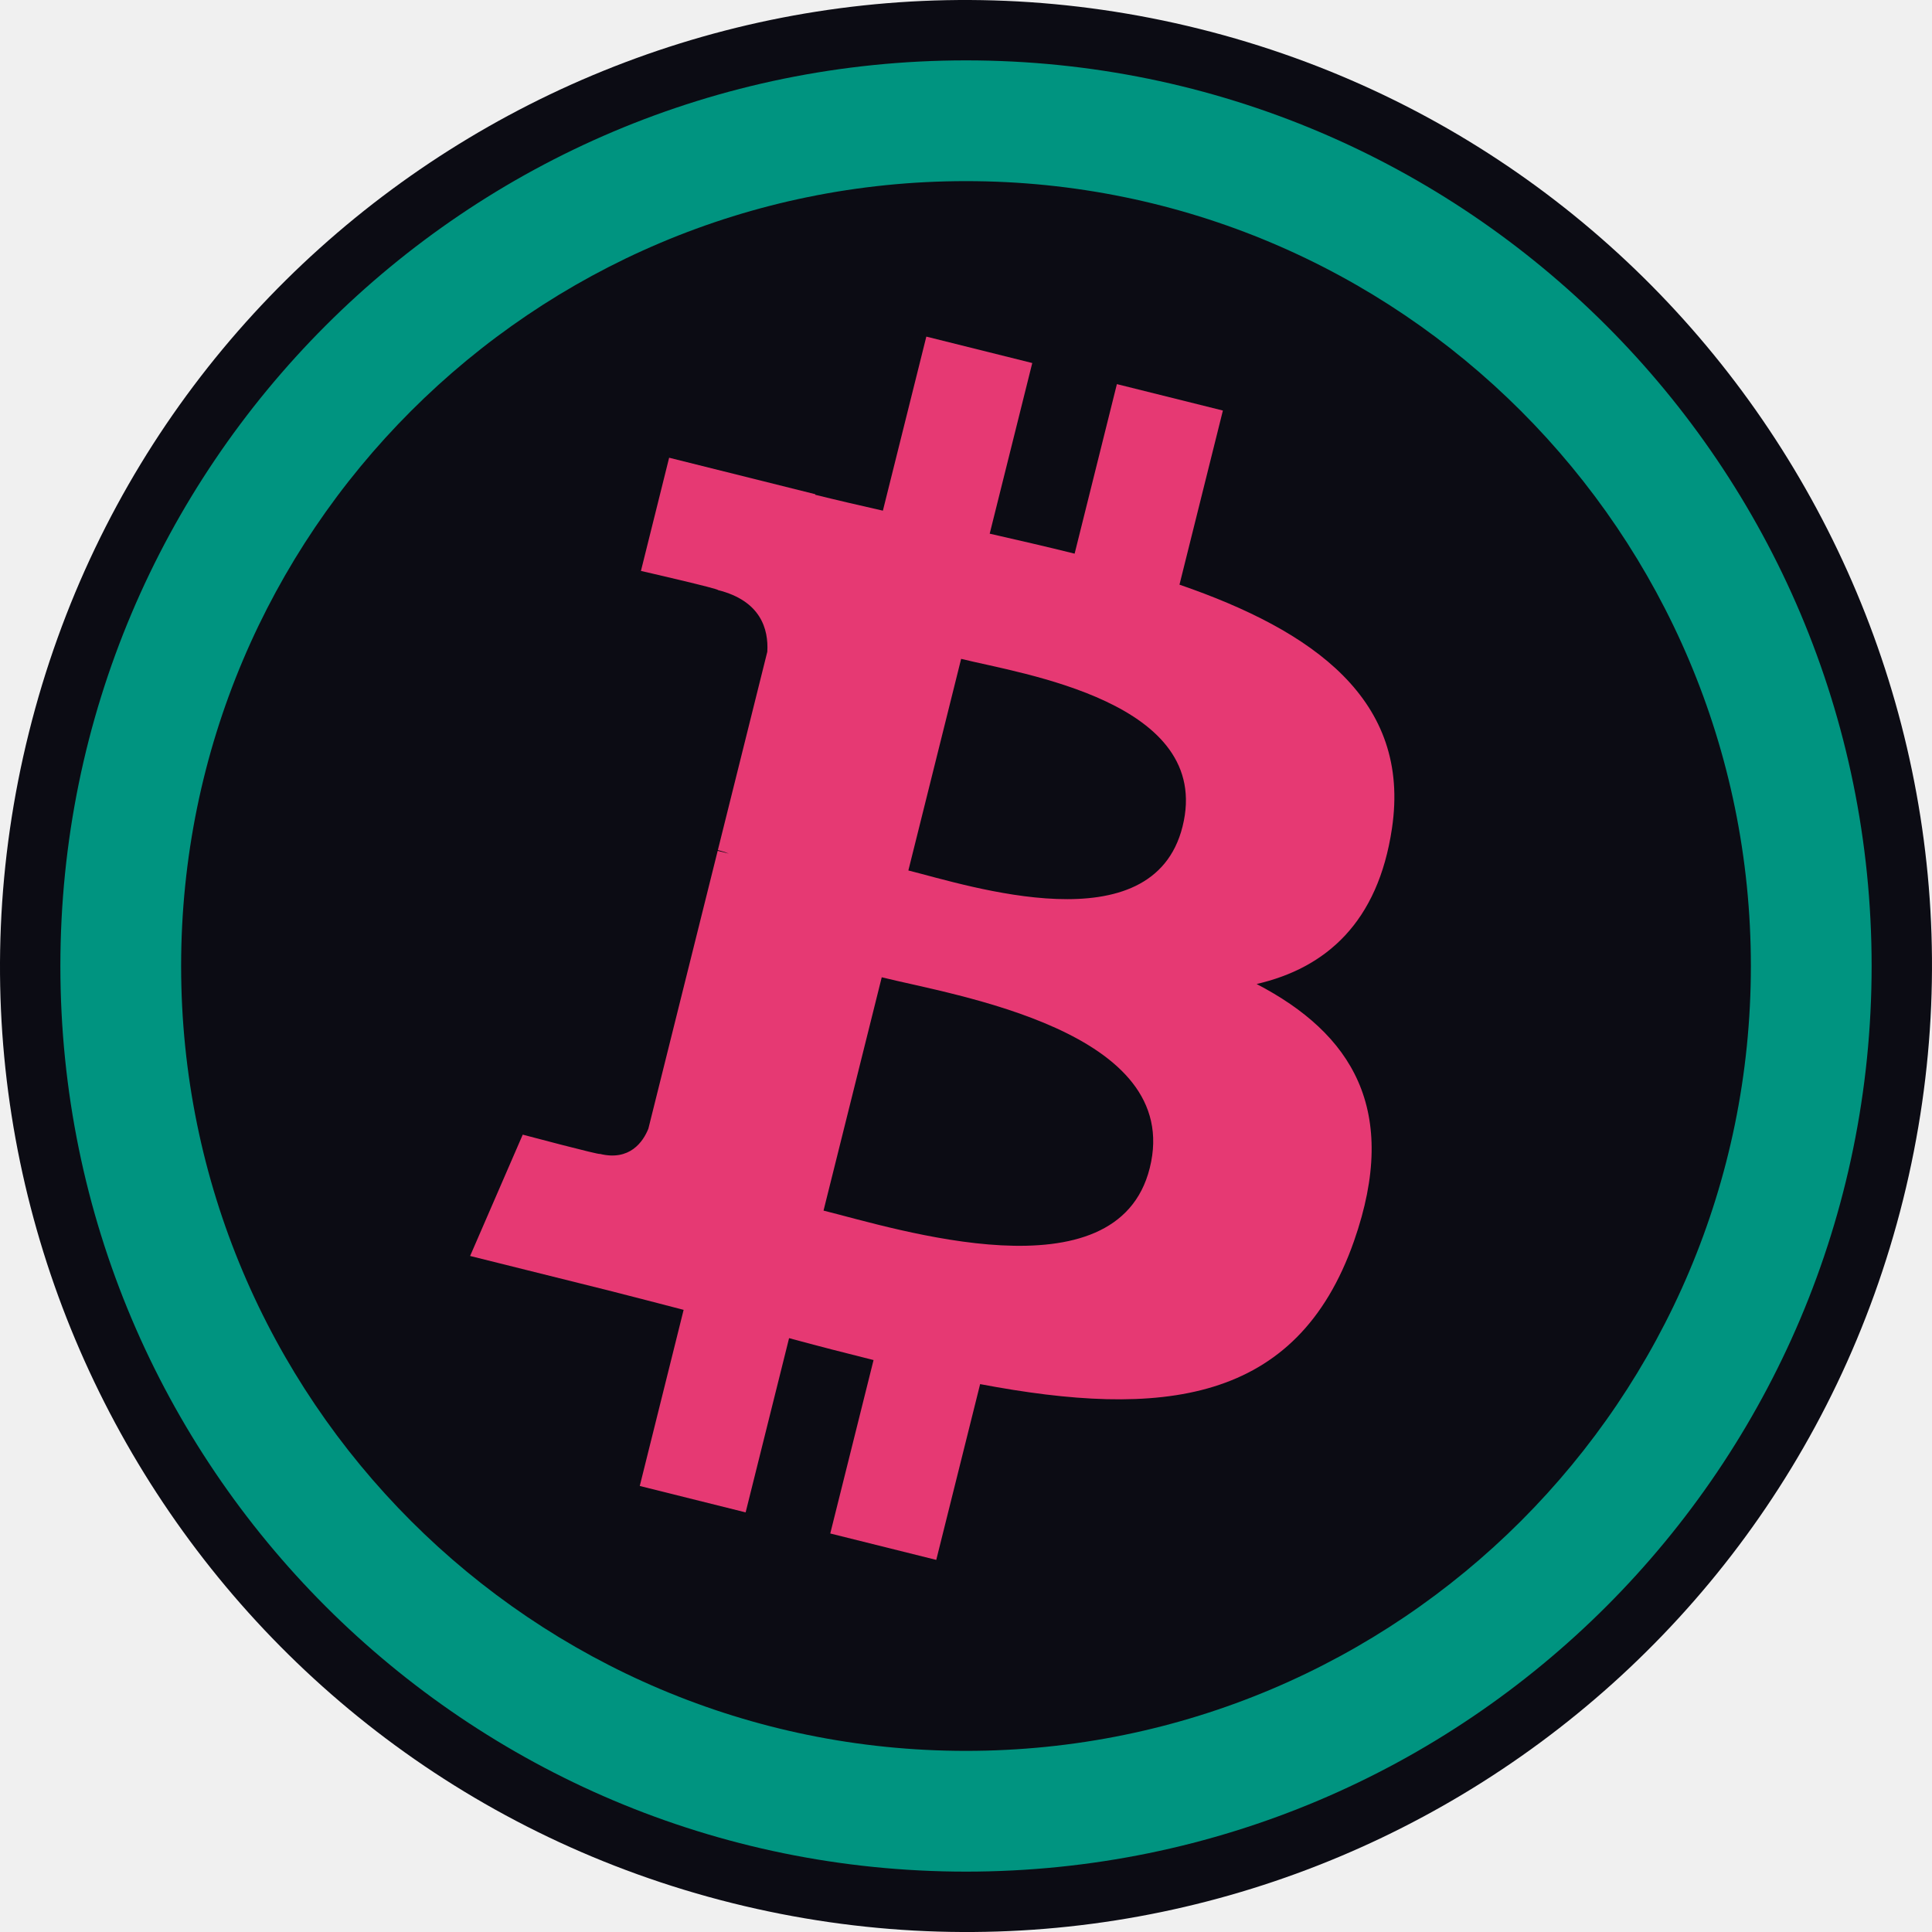
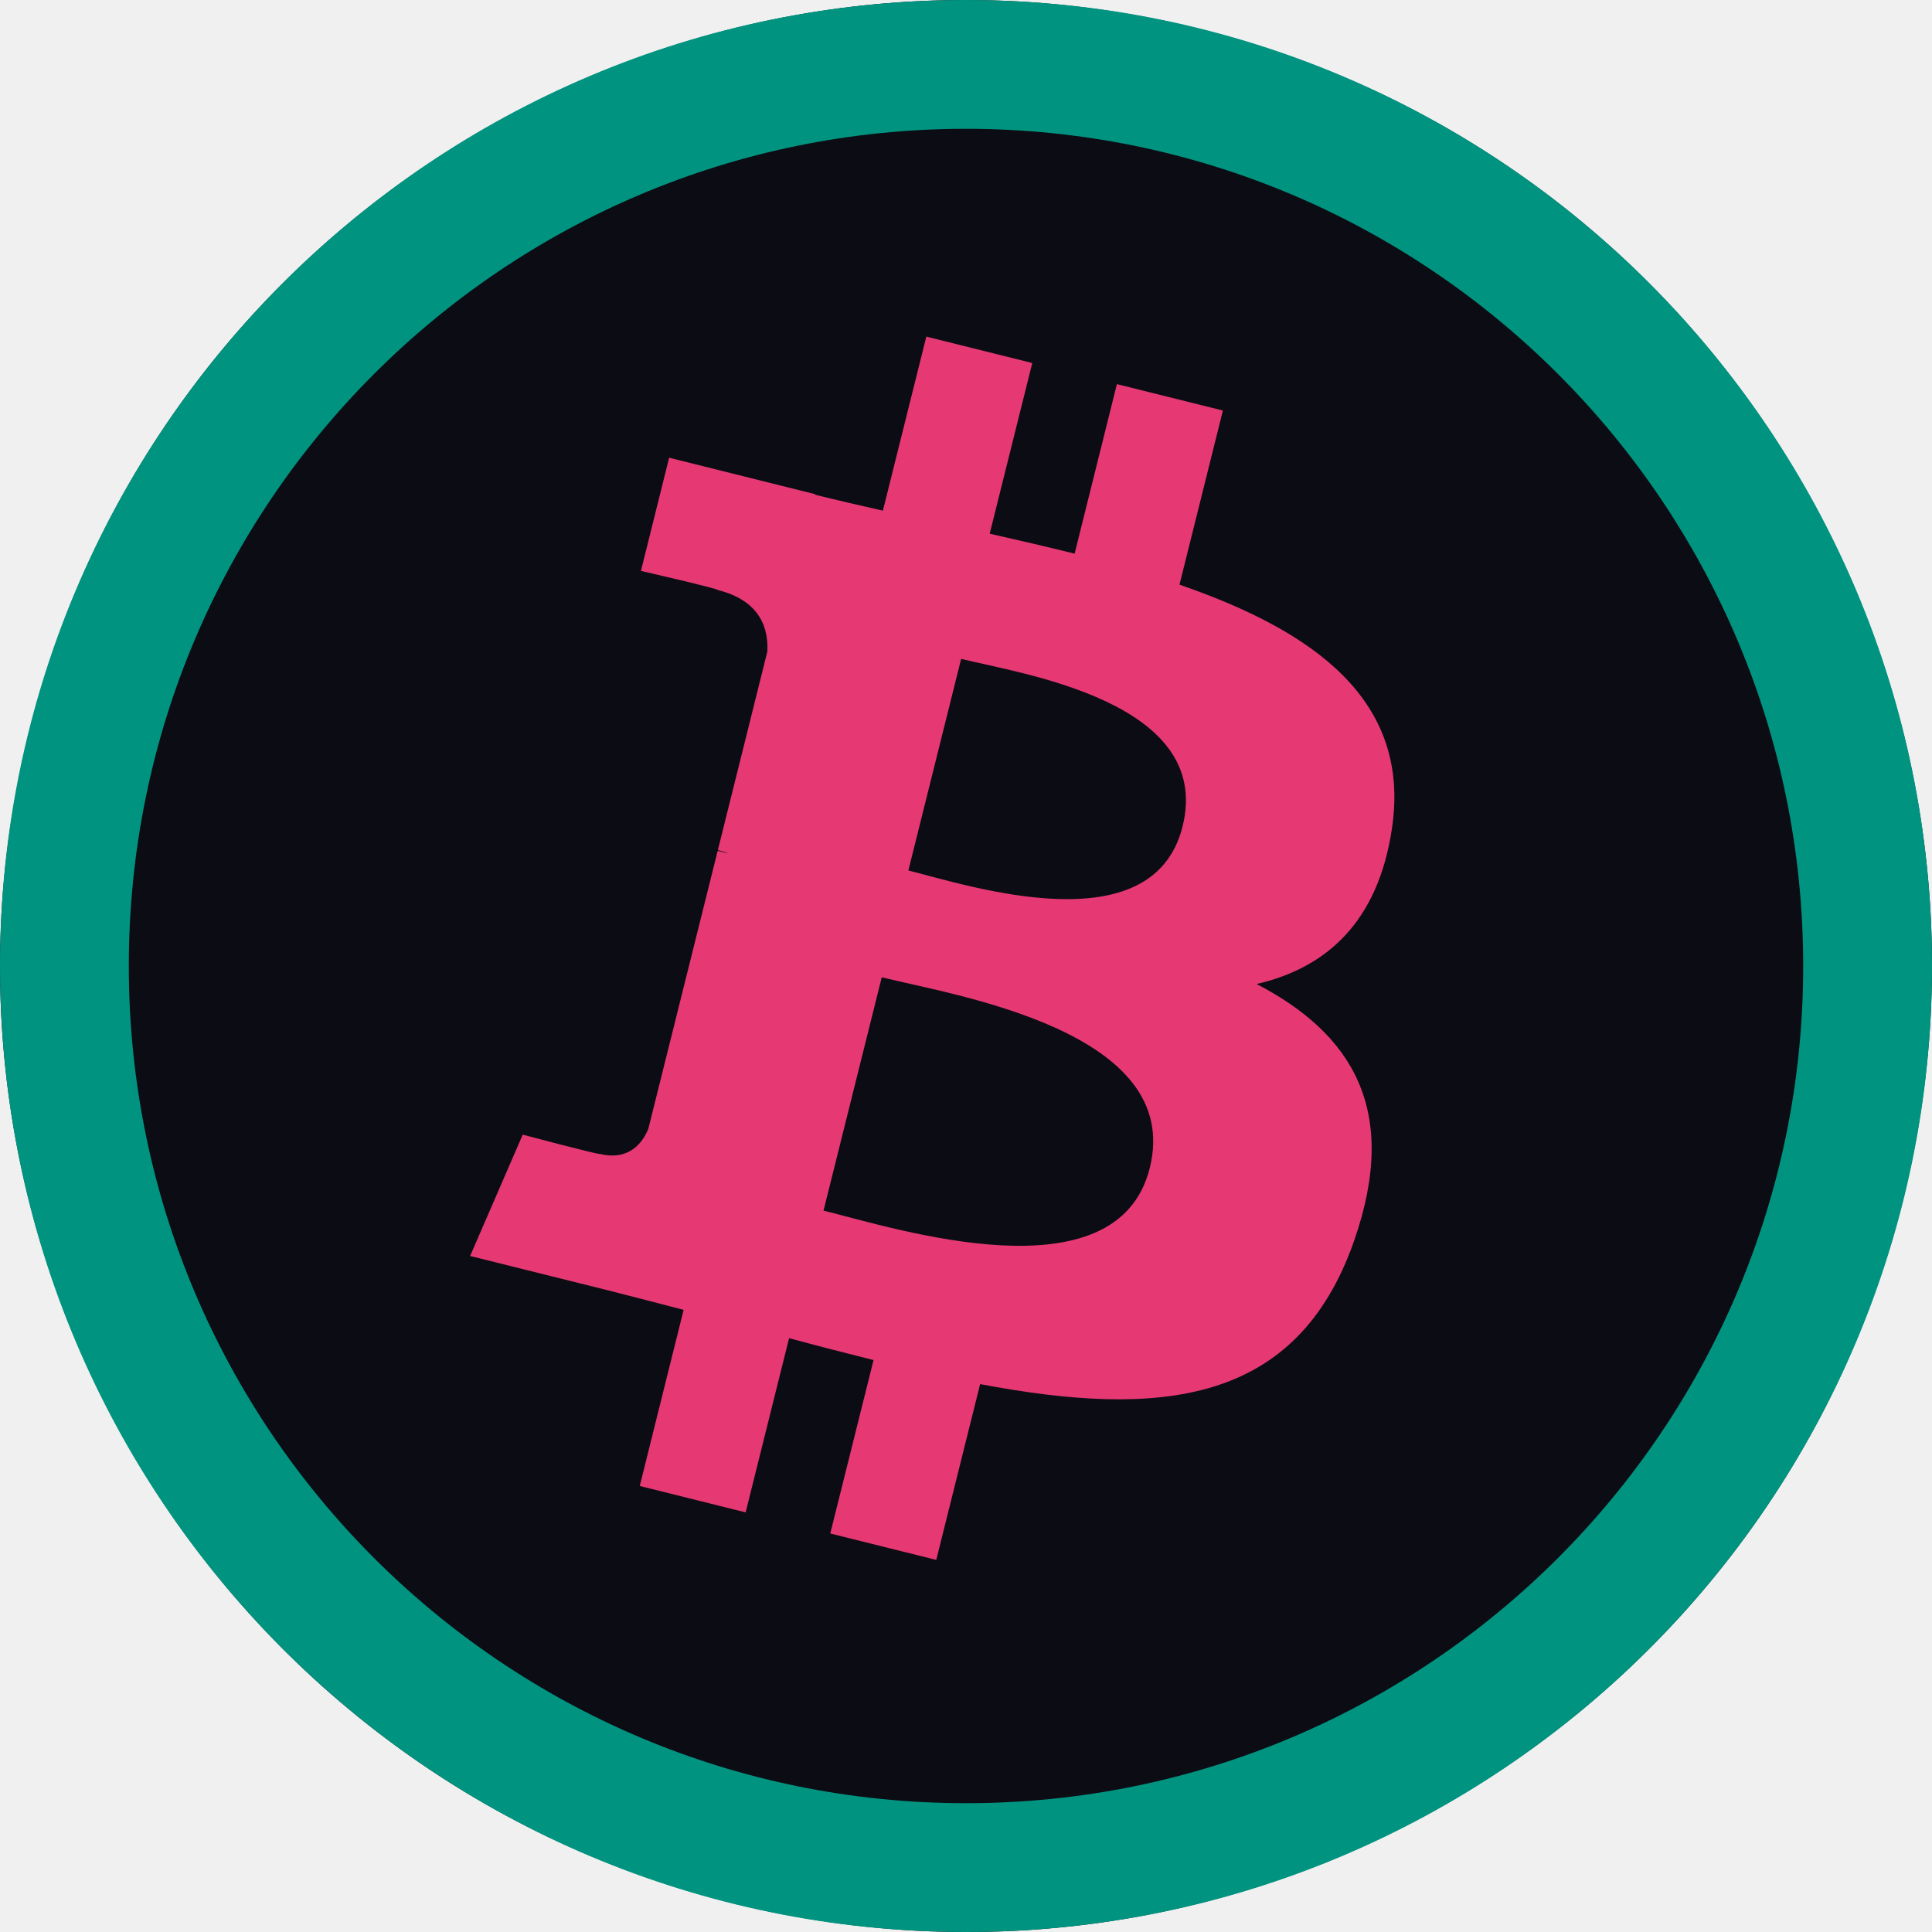
<svg xmlns="http://www.w3.org/2000/svg" width="512" height="512" viewBox="0 0 512 512" fill="none">
  <g clip-path="url(#clip0_1_37)">
    <path d="M504.337 317.933C470.142 455.077 331.223 538.541 194.048 504.341C56.93 470.149 -26.543 331.237 7.668 194.101C41.848 56.941 180.767 -26.531 317.902 7.661C455.068 41.853 538.533 180.781 504.337 317.933Z" fill="#0C0C14" />
    <path d="M368.884 219.533C373.981 185.469 348.042 167.157 312.574 154.941L324.079 108.797L295.988 101.797L284.787 146.725C277.402 144.885 269.817 143.149 262.281 141.429L273.562 96.205L245.487 89.205L233.974 135.333C227.861 133.941 221.86 132.565 216.036 131.117L216.068 130.973L177.328 121.301L169.855 151.301C169.855 151.301 190.697 156.077 190.257 156.373C201.634 159.213 203.69 166.741 203.346 172.709L190.241 225.277C191.025 225.477 192.041 225.765 193.161 226.213C192.225 225.981 191.225 225.725 190.193 225.477L171.823 299.117C170.431 302.573 166.902 307.757 158.95 305.789C159.23 306.197 138.531 300.693 138.531 300.693L124.586 332.845L161.142 341.957C167.943 343.661 174.607 345.445 181.168 347.125L169.543 393.797L197.602 400.797L209.115 354.621C216.78 356.701 224.221 358.621 231.501 360.429L220.028 406.389L248.119 413.389L259.744 366.805C307.645 375.869 343.665 372.213 358.827 328.893C371.044 294.013 358.219 273.893 333.016 260.773C351.37 256.541 365.196 244.469 368.884 219.533ZM304.701 309.525C296.02 344.405 237.286 325.549 218.244 320.821L233.67 258.989C252.712 263.741 313.774 273.149 304.701 309.525ZM313.39 219.029C305.469 250.757 256.584 234.637 240.726 230.685L254.712 174.605C270.569 178.557 321.639 185.933 313.39 219.029Z" fill="#E63973" />
-     <path fill-rule="evenodd" clip-rule="evenodd" d="M256 496C388.548 496 496 388.548 496 256C496 123.452 388.548 16 256 16C123.452 16 16 123.452 16 256C16 388.548 123.452 496 256 496ZM256 464C370.875 464 464 370.875 464 256C464 141.125 370.875 48 256 48C141.125 48 48 141.125 48 256C48 370.875 141.125 464 256 464Z" fill="#009480" />
+     <path fill-rule="evenodd" clip-rule="evenodd" d="M256 512C397.385 512 512 397.385 512 256C512 114.615 397.385 0 256 0C114.615 0 0 114.615 0 256C0 397.385 114.615 512 256 512ZM256 477.867C378.534 477.867 477.867 378.534 477.867 256C477.867 133.466 378.534 34.133 256 34.133C133.466 34.133 34.133 133.466 34.133 256C34.133 378.534 133.466 477.867 256 477.867Z" fill="#009480" />
  </g>
  <defs>
    <clipPath id="clip0_1_37">
      <rect width="512" height="512" fill="white" />
    </clipPath>
  </defs>
</svg>
